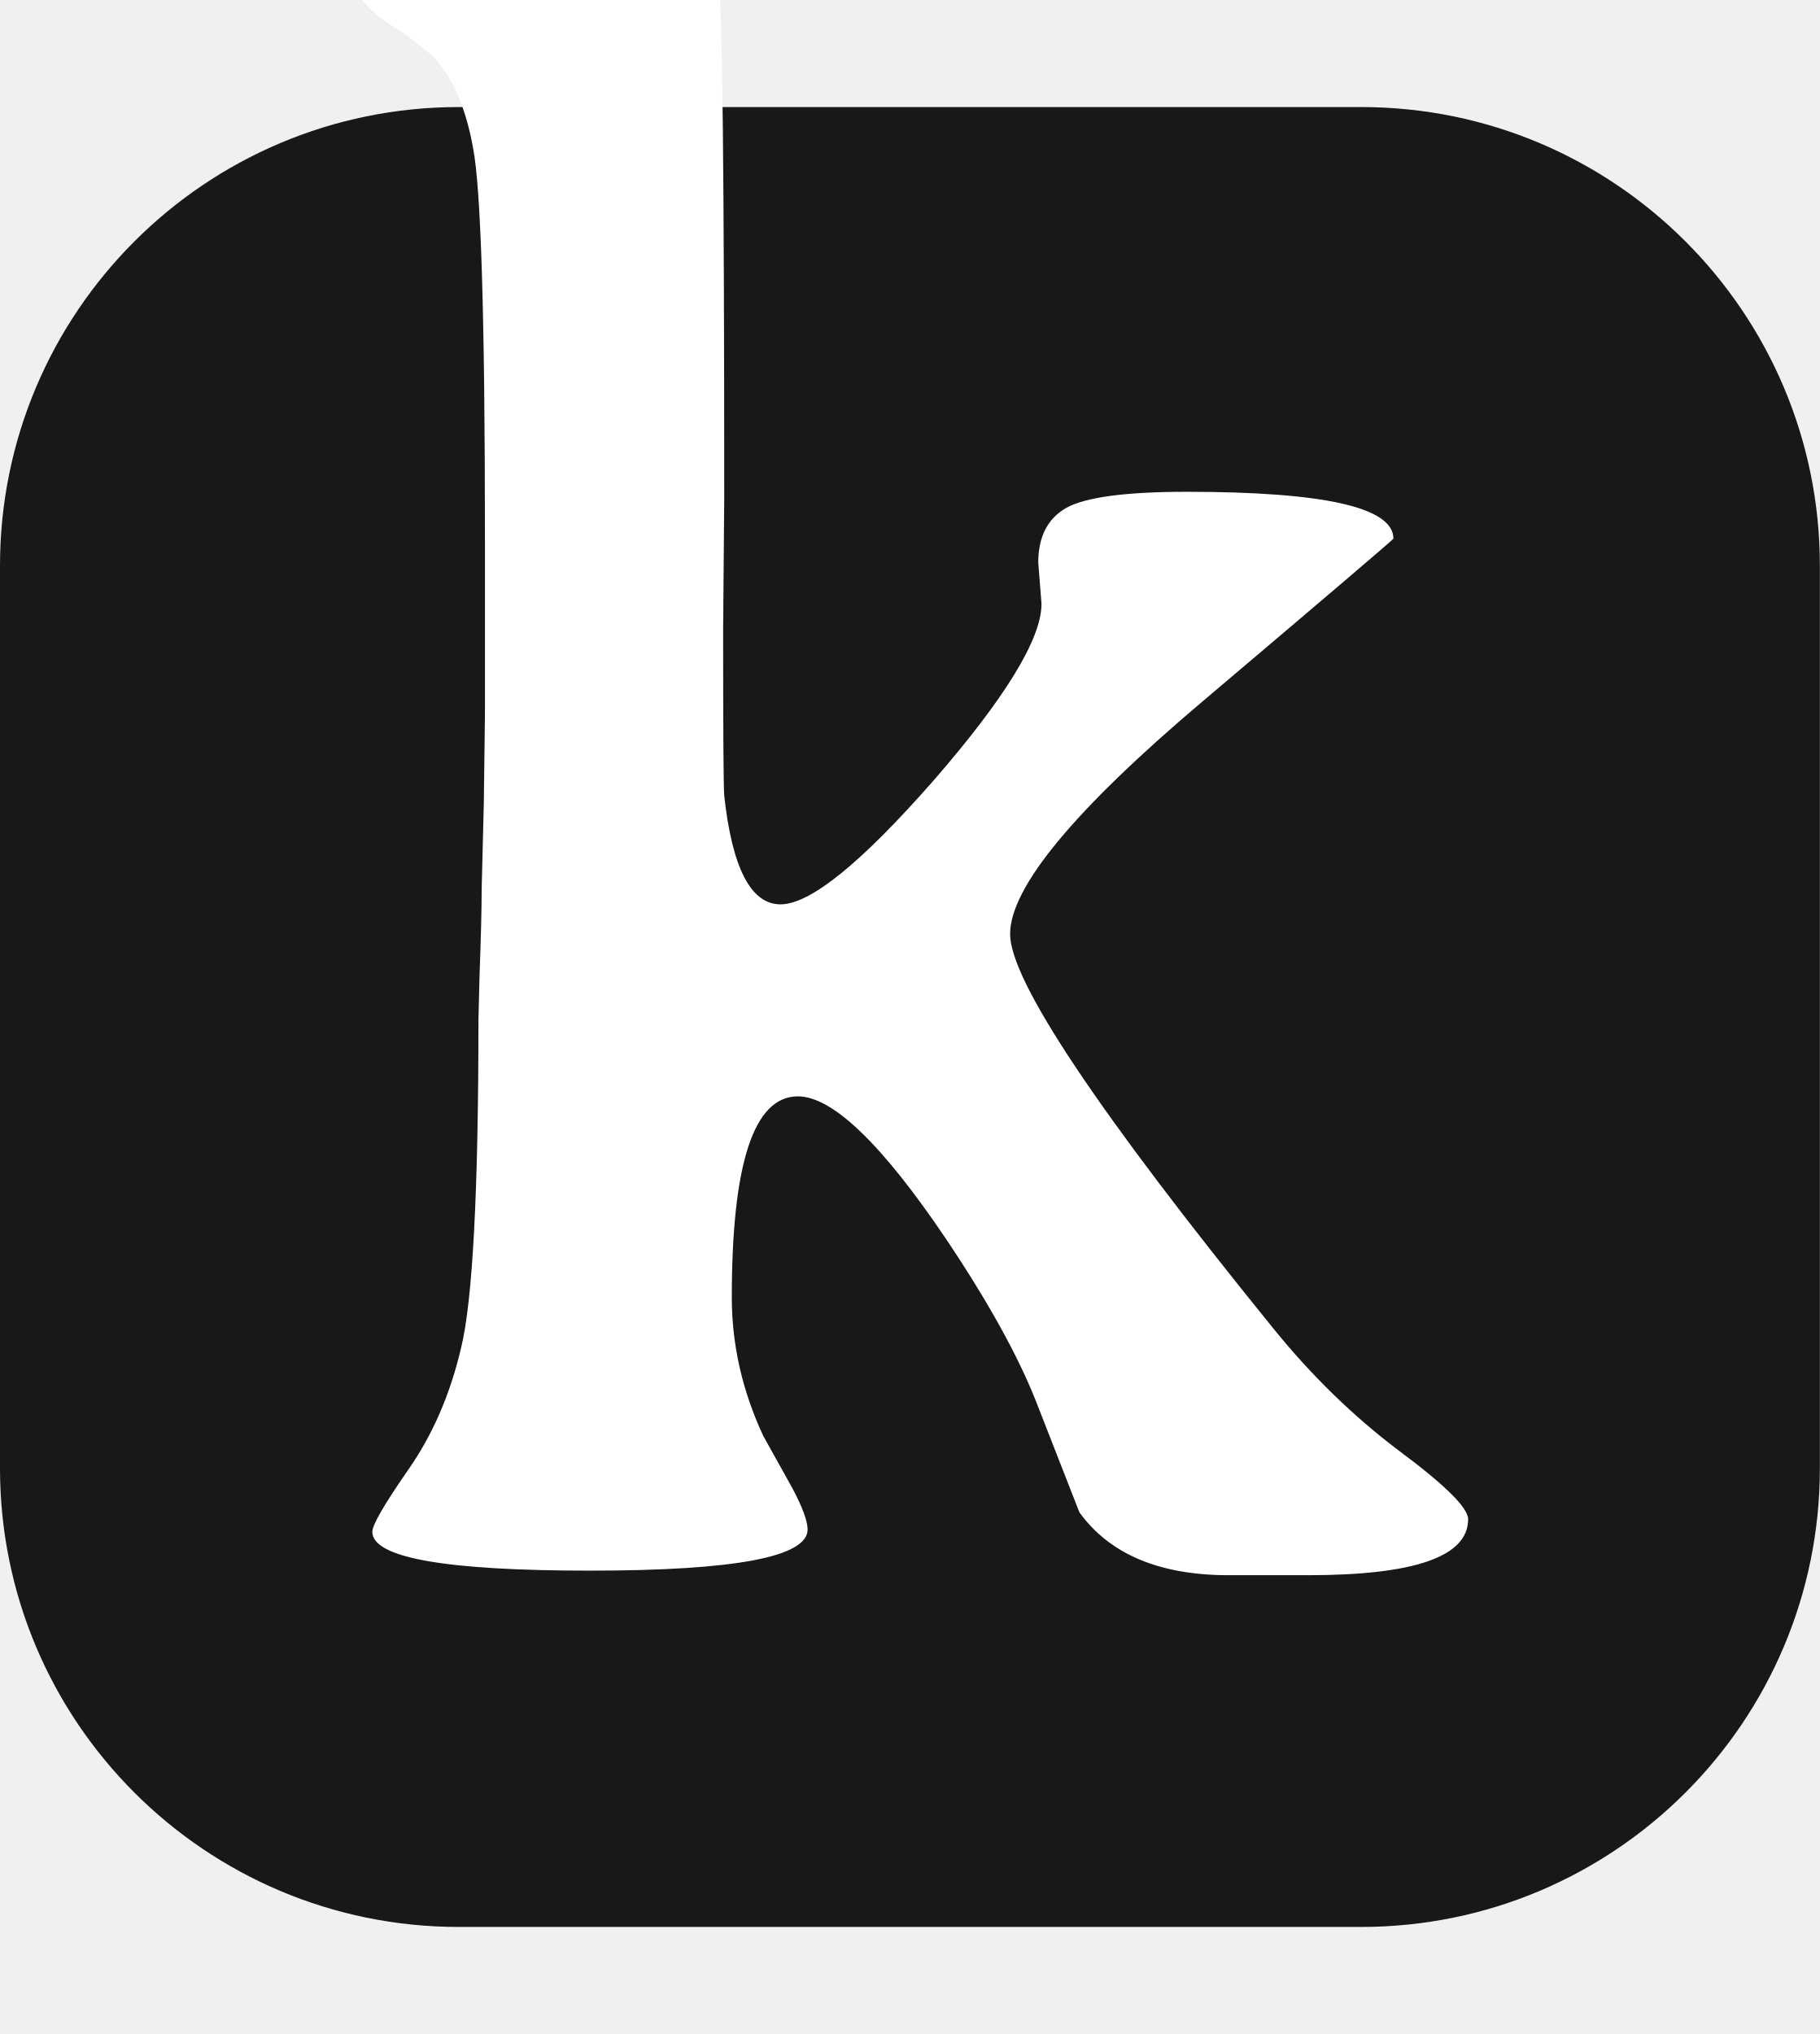
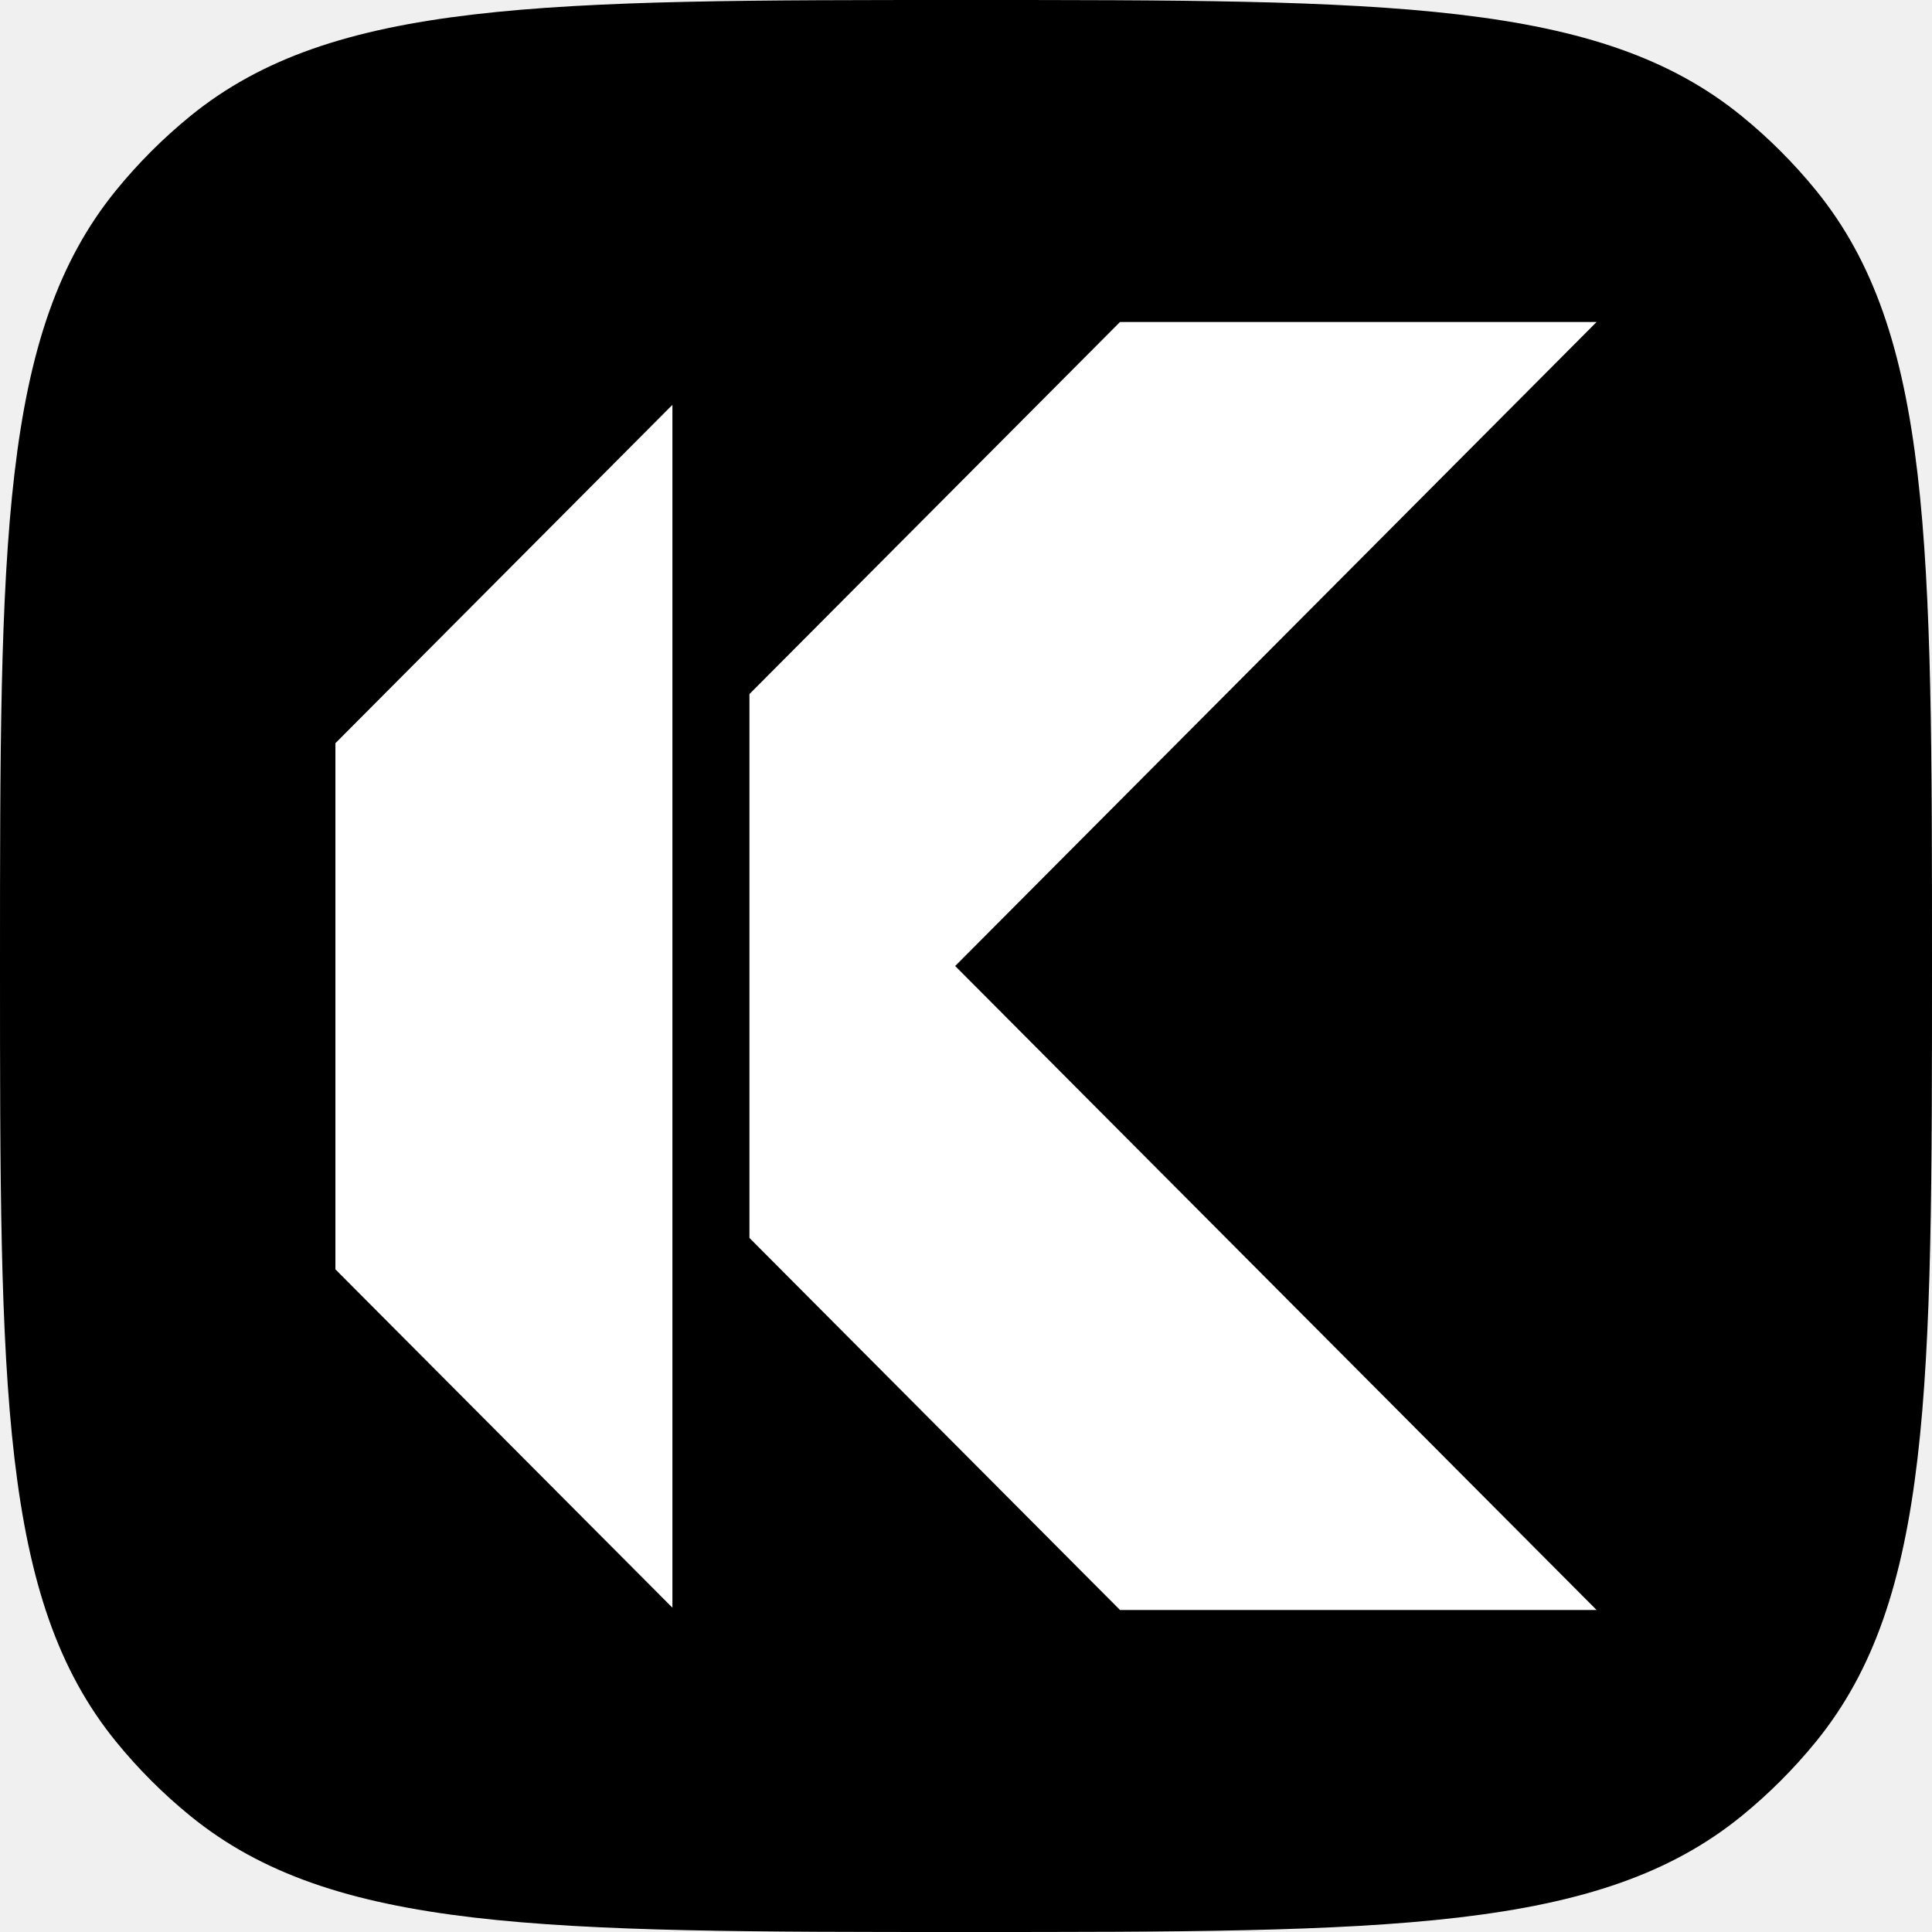
- <svg xmlns="http://www.w3.org/2000/svg" width="51" height="57" viewBox="0 0 51 57" fill="none">
-   <path d="M0 15.857C0 8.756 5.756 3 12.857 3H38.143C45.244 3 51 8.756 51 15.857V41.143C51 48.244 45.244 54 38.143 54H12.857C5.756 54 0 48.244 0 41.143V15.857Z" fill="#18181b" />
-   <path d="M22.359 30.724C21.125 30.724 20.508 32.603 20.508 36.36C20.508 37.684 20.802 38.976 21.388 40.236L22.208 41.709C22.491 42.243 22.632 42.627 22.632 42.862C22.632 43.63 20.599 44.015 16.533 44.015C12.467 44.015 10.434 43.652 10.434 42.926C10.434 42.734 10.768 42.157 11.435 41.196C12.123 40.214 12.618 39.072 12.922 37.77C13.246 36.446 13.408 33.382 13.408 28.578L13.438 27.361C13.478 26.272 13.498 25.461 13.498 24.927L13.559 22.493L13.59 20.027V15.063C13.59 8.892 13.478 5.252 13.256 4.142C13.053 3.01 12.679 2.156 12.133 1.58L11.465 1.035L10.737 0.555C10.15 0.107 9.857 -0.31 9.857 -0.694C9.857 -1.1 10.1 -1.452 10.585 -1.751C11.961 -2.584 14.085 -3 16.958 -3H17.99C19.143 -3 19.861 -2.135 20.144 -0.406C20.245 0.235 20.296 5.017 20.296 13.942L20.265 17.625C20.265 20.55 20.276 22.109 20.296 22.301C20.518 24.329 21.044 25.343 21.874 25.343C22.703 25.343 24.129 24.19 26.152 21.884C28.175 19.557 29.187 17.903 29.187 16.92L29.096 15.768C29.096 15.041 29.359 14.529 29.885 14.23C30.431 13.931 31.554 13.782 33.253 13.782C37.117 13.782 39.049 14.22 39.049 15.095C39.049 15.116 37.259 16.643 33.678 19.675C30.097 22.706 28.307 24.874 28.307 26.176C28.307 27.479 30.765 31.162 35.681 37.225C36.753 38.549 37.926 39.691 39.201 40.652C40.495 41.613 41.143 42.253 41.143 42.574C41.143 43.62 39.646 44.143 36.652 44.143H34.437C32.495 44.143 31.099 43.556 30.249 42.381L29.035 39.275C28.529 37.994 27.69 36.478 26.517 34.727C24.716 32.058 23.33 30.724 22.359 30.724Z" fill="white" />
+ <svg xmlns="http://www.w3.org/2000/svg" width="288" height="288" viewBox="0 0 288 288" fill="none">
+   <path d="M0 144C0 81.077 0 49.615 17.292 28.38C20.601 24.316 24.316 20.601 28.38 17.292C49.615 0 81.077 0 144 0V0C206.923 0 238.385 0 259.62 17.292C263.684 20.601 267.399 24.316 270.708 28.38C288 49.615 288 81.077 288 144V144C288 206.923 288 238.385 270.708 259.62C267.399 263.684 263.684 267.399 259.62 270.708C238.385 288 206.923 288 144 288V288C81.077 288 49.615 288 28.38 270.708C24.316 267.399 20.601 263.684 17.292 259.62C0 238.385 0 206.923 0 144V144Z" fill="black" />
+   <path d="M100.235 239.658L50 189.221V110.786L100.235 60.349V239.658Z" fill="white" />
+   <path d="M238 48L142.385 143.999L238 239.998H166.958L111.717 184.536V103.463L166.958 48H238Z" fill="white" />
</svg>
